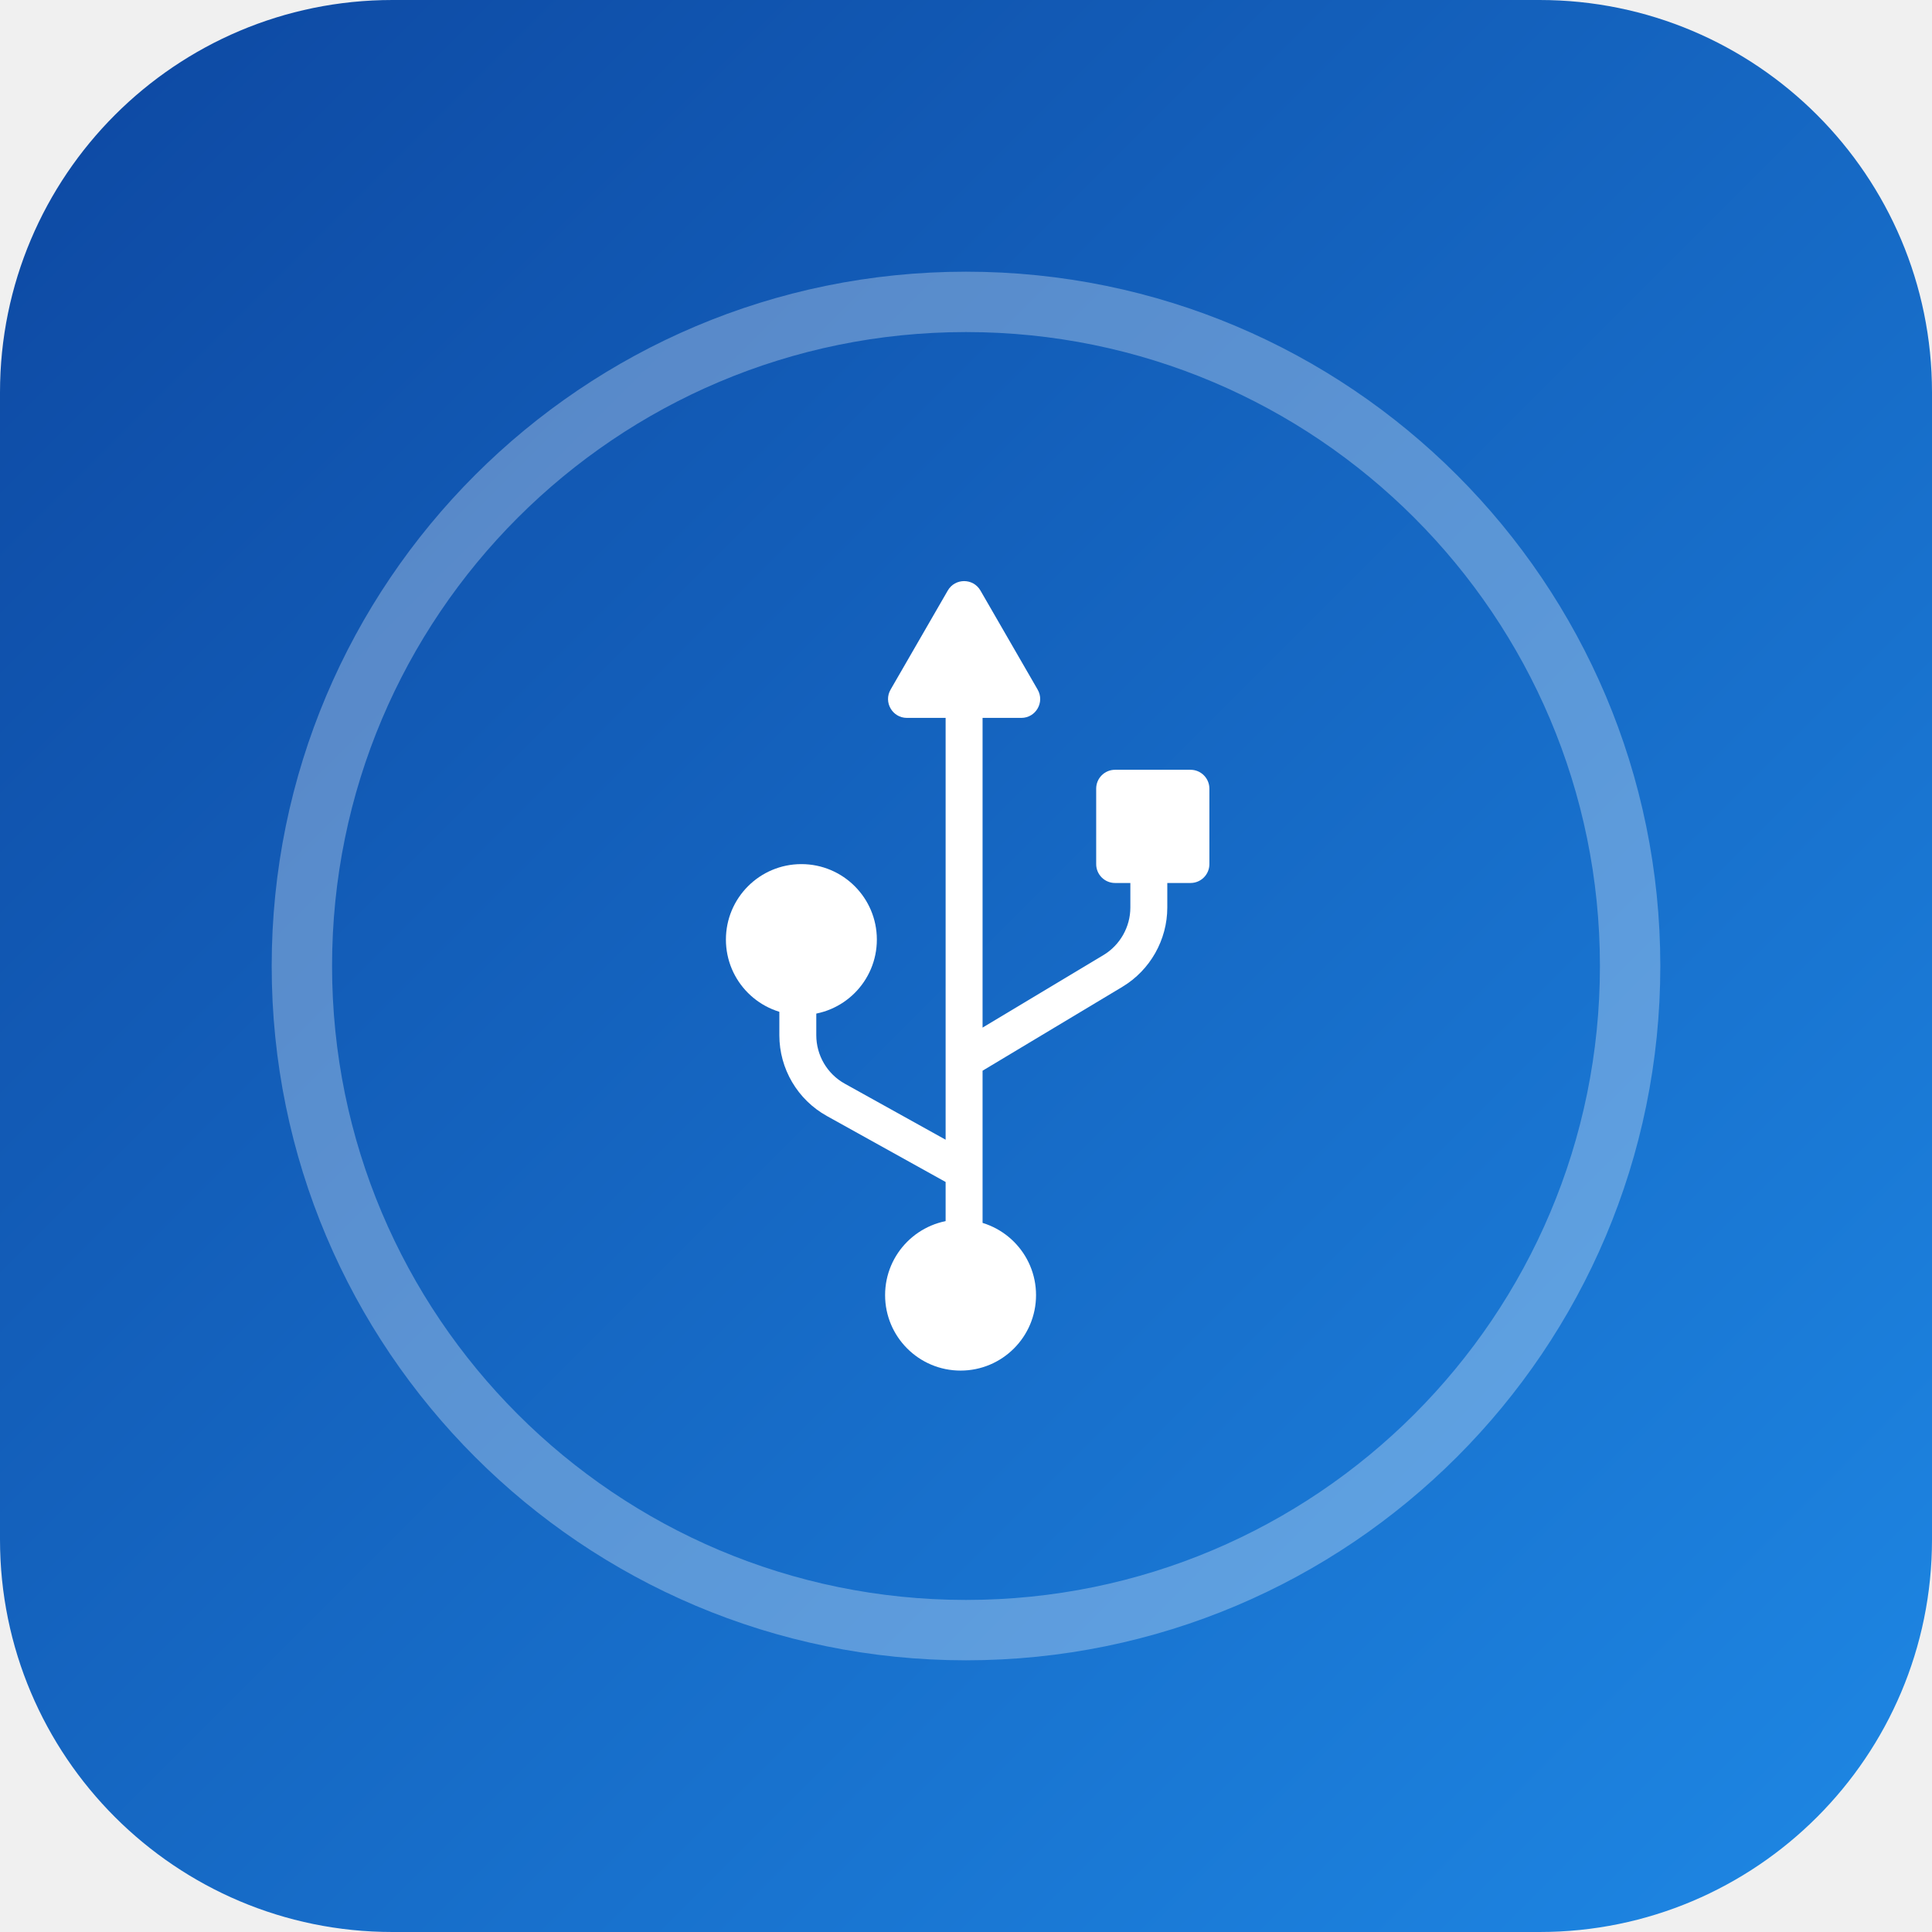
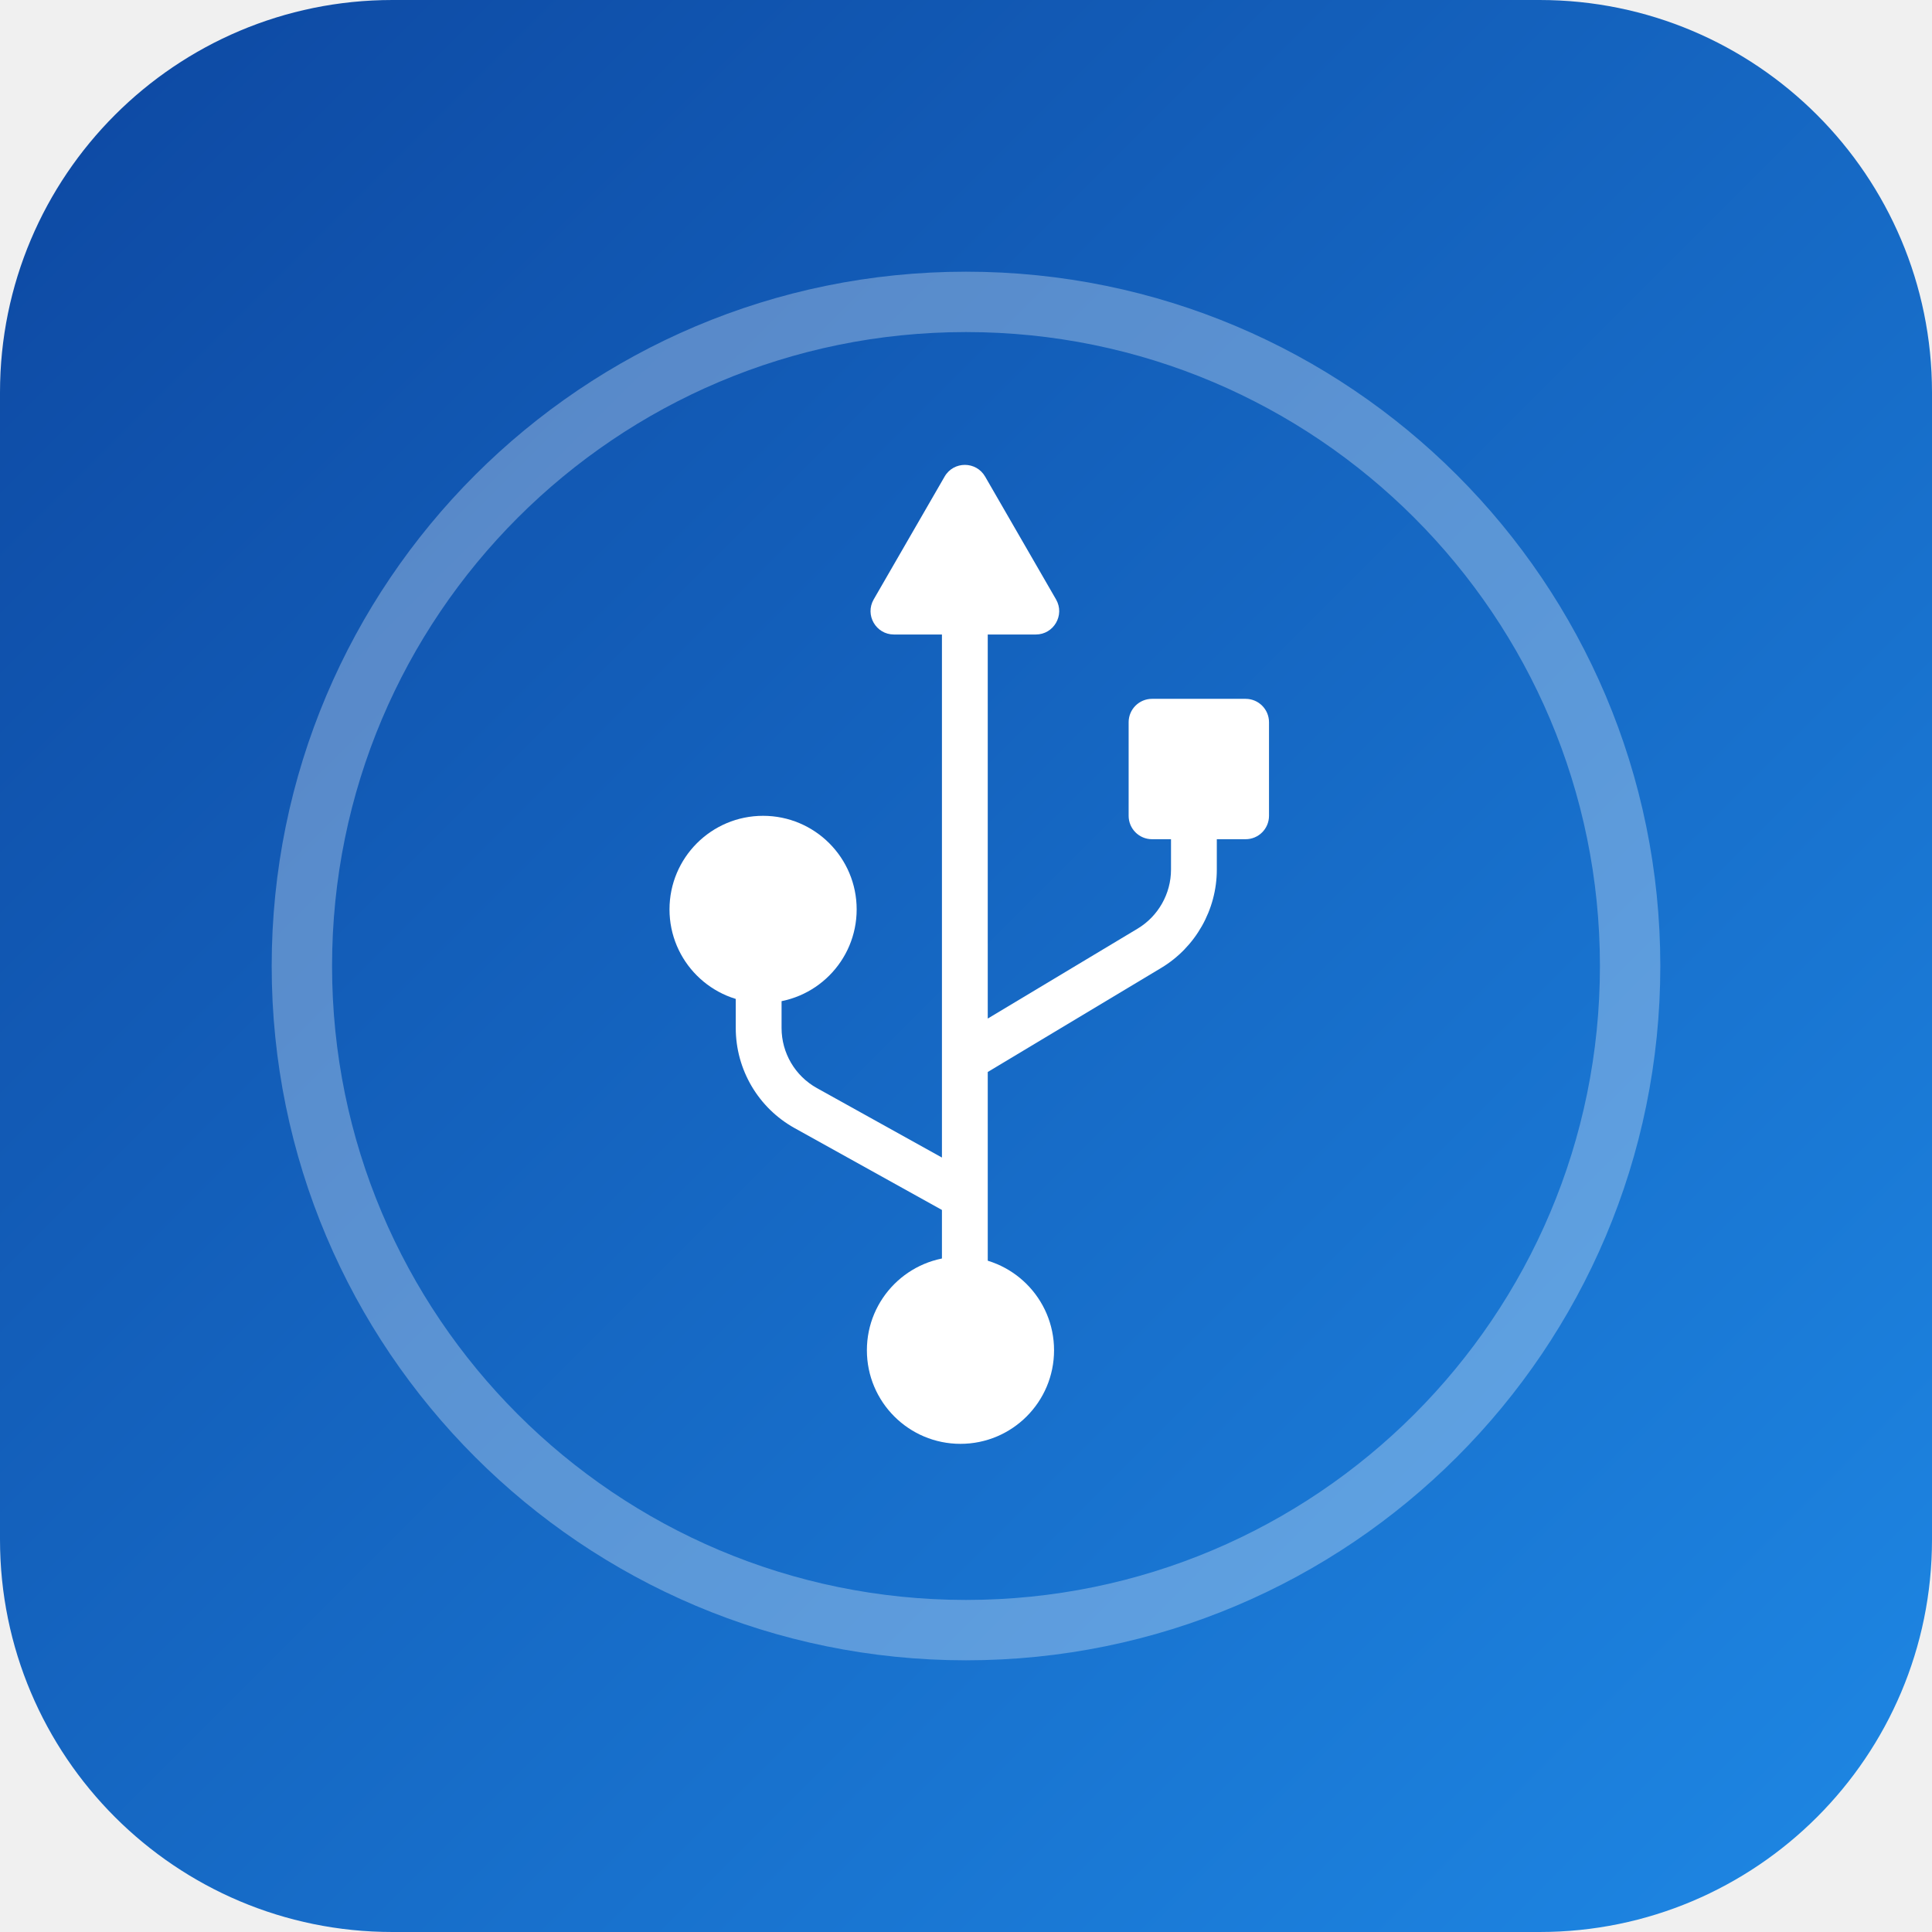
<svg xmlns="http://www.w3.org/2000/svg" viewBox="0 0 256 256">
  <defs>
    <linearGradient id="bg" x1="0" y1="0" x2="1" y2="1">
      <stop offset="0%" stop-color="#0D47A1" />
      <stop offset="100%" stop-color="#1E88E5" />
    </linearGradient>
  </defs>
  <rect x="0" y="0" width="256" height="256" rx="52" fill="url(#bg)" />
  <circle cx="128" cy="128" r="88" fill="none" stroke="white" stroke-width="8" opacity="0.3" />
-   <g transform="translate(69,187) rotate(-90) scale(2.5)" fill="white">
+   <g transform="translate(55,198) rotate(-90) scale(3.1)" fill="white">
    <path d="M26.697 32.311L28.396 32.311L28.396 34.269L26.697 34.269C24.987 34.269 23.378 33.358 22.499 31.892L18.05 24.478L9.693 24.478L9.693 22.52L12.153 22.52L15.65 16.226C16.512 14.672 18.152 13.707 19.93 13.707L21.641 13.707L21.641 15.665L19.93 15.665C18.863 15.665 17.879 16.244 17.362 17.176L14.393 22.52L37.208 22.52L37.208 24.478L20.334 24.478L24.178 30.884C24.706 31.764 25.671 32.311 26.697 32.311Z" />
    <path d="M43.5 22.634C44.167 23.019 44.167 23.981 43.5 24.366L38.25 27.397C37.583 27.782 36.75 27.301 36.75 26.531L36.75 20.469C36.75 19.699 37.583 19.218 38.25 19.603L43.5 22.634Z" />
    <rect x="28" y="30.5" width="6" height="6" rx="1" />
    <circle cx="25" cy="14.875" r="4" />
    <circle cx="6.156" cy="23.312" r="4" />
  </g>
</svg>
